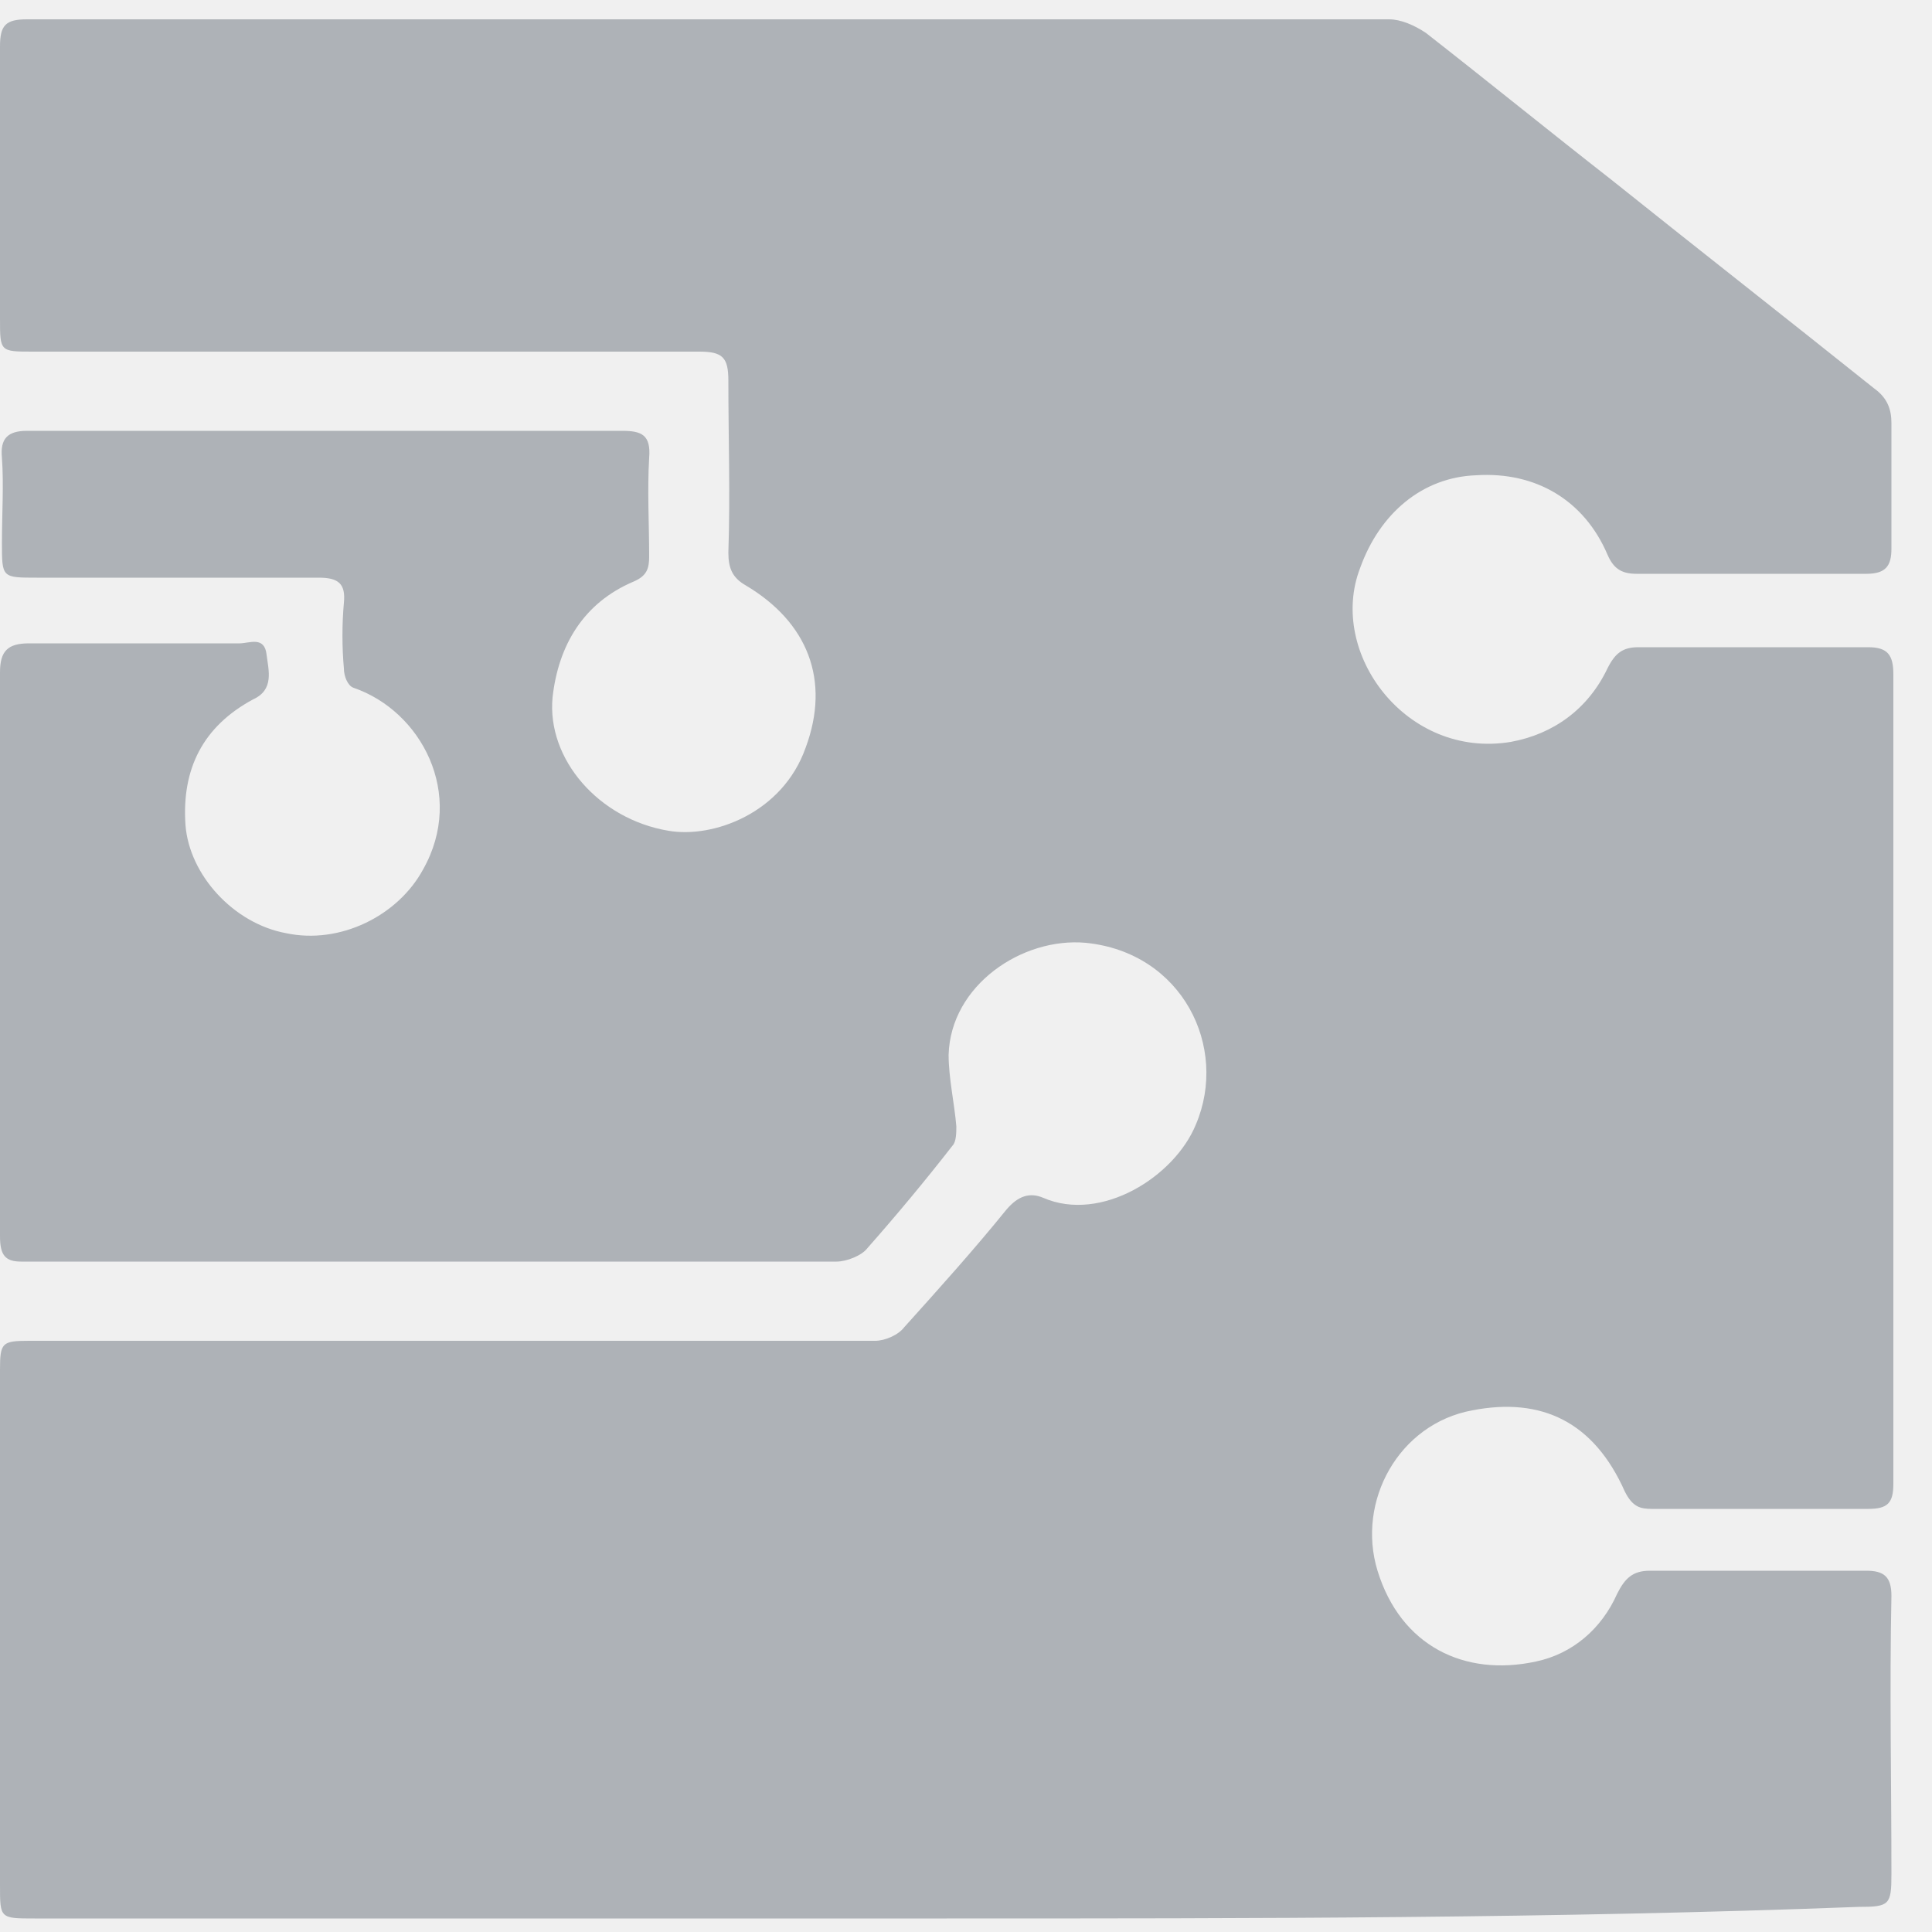
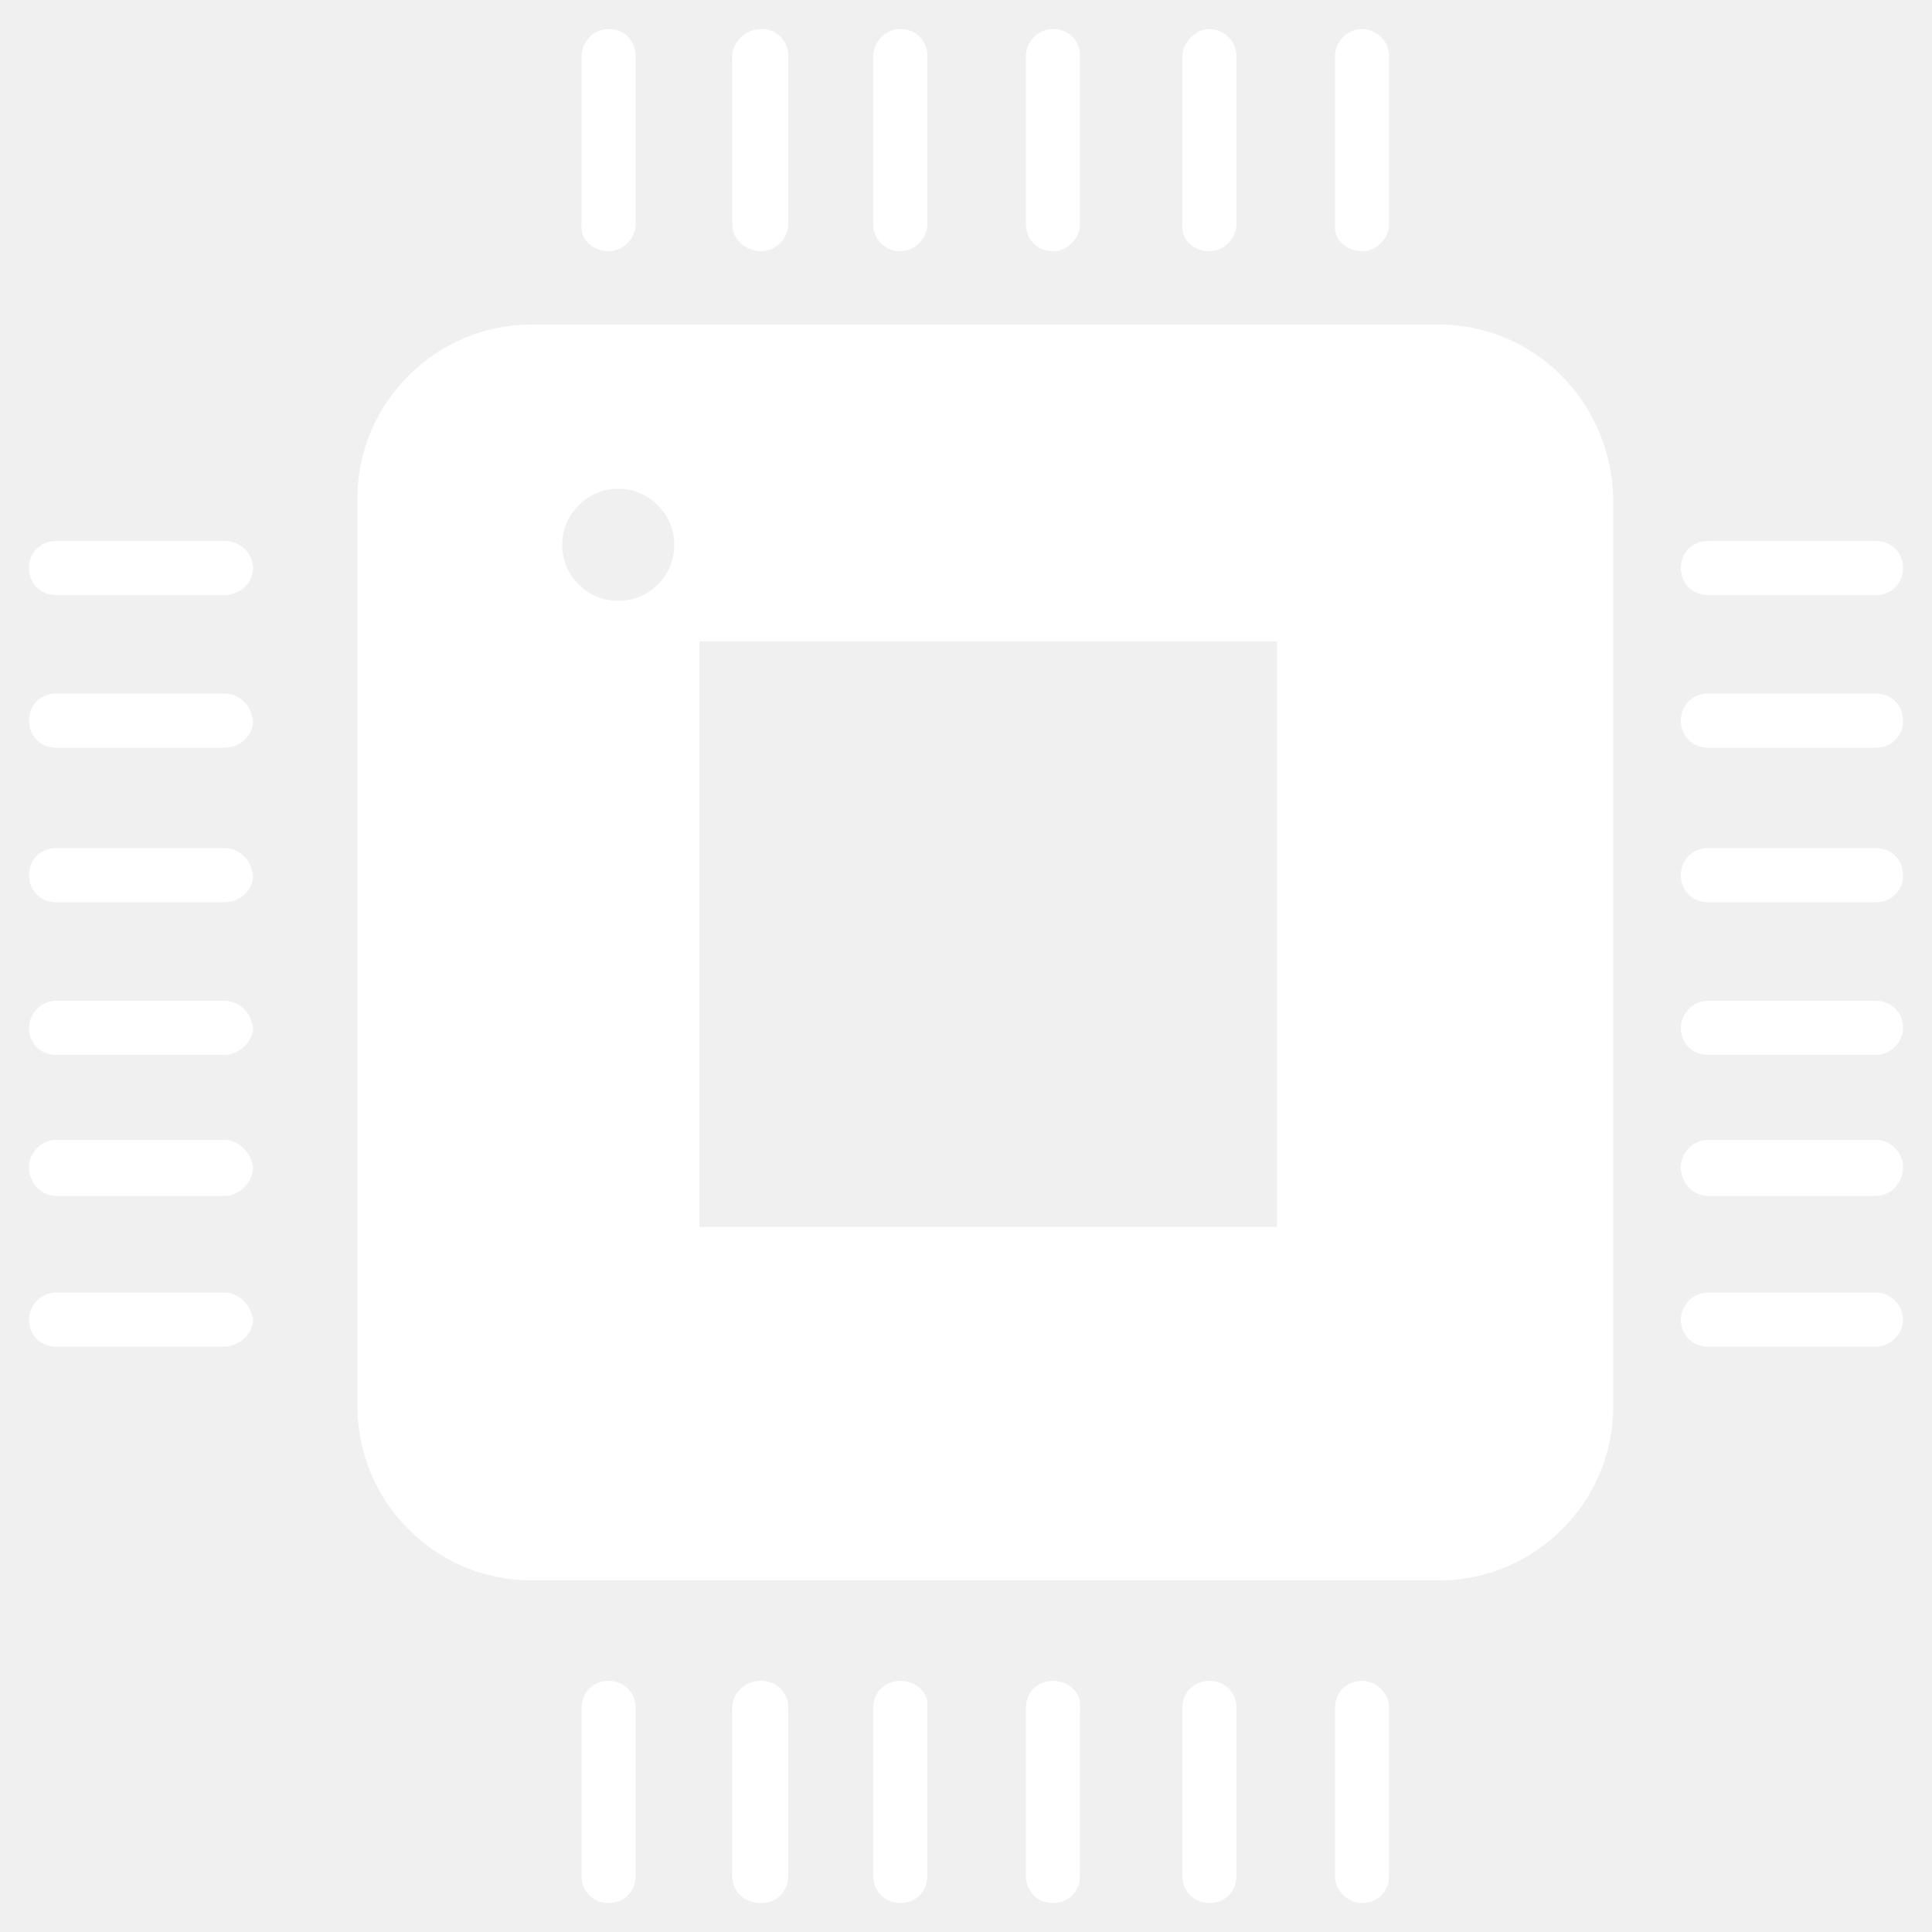
<svg xmlns="http://www.w3.org/2000/svg" version="1.1" id="Layer_1" x="0px" y="0px" viewBox="0 0 100 100" enable-background="new 0 0 100 100" xml:space="preserve">
-   <path d="M-702,751c225.6,0,451.2,0.1,676.8,0.1c244.1,0,488.2-0.1,732.3-0.1c30.3,0,60.6,0,91,0c0,33.3,0,66.7,0,100  c-500,0-1000,0-1500,0C-702,817.7-702,784.3-702,751z M-558.2,791.6c0-3.6,0-6.9,0-10.2c-8.5,1.4-6.2,9.6-9.9,13.8  c-0.4,0.5,0.3,2.1,0.7,3.1c0.7,1.8,1.9,3.4,2.2,5.2c0.4,2.8,0,5.7,0.1,8.5c0.5,8,5,11.3,13.4,9.6c0-1.7,0-3.5,0-5.2  c-6.9-2.3-8.1-6.2-5.7-17.3c3.1,0,6.1,0,9.5,0c0,4.8-0.2,9.1,0,13.4c0.5,8,5.7,11.3,13.4,8.7c0-1.6,0-3.3,0-4.8  c-7-2.2-8.7-7.4-5.9-17.5c7.5-0.8,7.5-0.8,6.1-6.9c-2.2-0.2-4.4-0.4-7.1-0.6c0-3.6,0-6.8,0-10c-6.2,0.9-7.2,5-6.7,10.1  C-551.2,791.6-554.2,791.6-558.2,791.6z M-598.4,822c0-7.2,0.3-13.9-0.1-20.5c-0.4-6.8-5.4-10.6-12.2-10.3c-1.5,0.1-2.9,0.3-4.7,0.5  c-0.2-3.7-0.3-7.1-0.5-10.6c-2.4,0-4.4,0-6.5,0c0,13.8,0,27.2,0,40.8c2.3,0,4.2,0,6.7,0c0-6.7,0.2-13.1-0.1-19.6  c-0.1-3.6,1.6-4.7,4.8-4.6c4,0.1,5.6,2.3,5.6,6.1c0,5.9,0,11.9,0,18.1C-602.8,822-600.9,822-598.4,822z M-387.8,781.1  c0,14,0,27.4,0,40.9c2.3,0,4.4,0,6.5,0c0.3-3.7,0.6-7.1,1-11.1c6.3,4.2,7.3,14.5,17.6,10.7c-4.1-5.4-8-10.5-11.9-15.8  c3.8-4.5,7.5-8.8,11.2-13.1c-9.8-3.9-11.6,5.8-17.7,9.5c0-7.4,0-14.1,0-20.9c-1.3-0.1-2.1-0.3-2.9-0.3  C-385.2,780.9-386.4,781-387.8,781.1z M-508,816.7c-4-2.7-4-2.7-8.3-0.9c-4.3,1.8-7.4-0.3-7.2-5.4c2.6,0,5.2,0,7.9,0  c2.7,0,5.5,0,8.7,0c0-3,0-5.1,0-7.2c-0.1-7.4-4.4-11.7-11.8-11.8c-7.7-0.1-12.2,4.1-12.3,11.8c0,2.7,0,5.3,0,8  c0.1,6.6,2.5,10.1,8,11.6C-516.9,824.3-511.5,822.3-508,816.7z M-595,792.2c0,7.4-0.2,14.5,0.1,21.6c0.1,3.9,2.3,7.7,6.2,8.1  c5.3,0.6,10.7-0.3,16-0.8c0.7-0.1,1.7-1.6,1.8-2.5c0.1-8.8,0.1-17.5,0.1-26.4c-2.6,0-4.6,0-7.1,0c0,6.9-0.2,13.6,0.1,20.2  c0.2,4.1-1.8,4.9-5.1,4.5c-3.3-0.4-5-2.2-5-5.6c0.1-6.3,0-12.5,0-19.1C-590.5,792.2-592.4,792.2-595,792.2z M-649.4,820.6  c6.4,2.8,12.5,3.7,18.7,1c3.7-1.6,5.5-4.7,5.3-8.8c-0.1-4.2-2.4-6.8-6.4-7.9c-2.1-0.6-4.3-0.8-6.3-1.5c-1.1-0.4-1.8-1.7-2.7-2.5  c1-0.9,2.1-2.5,3.1-2.5c3.1,0,6.1,0.7,9.5,1.1c0.6-1.7,1.3-3.5,2.1-5.7c-5.7-2.4-11.1-3.5-16.7-0.9c-3.8,1.8-5.3,4.9-5.1,8.9  c0.2,3.9,2.3,6.5,6.2,7.5c2.1,0.5,4.3,0.7,6.3,1.5c1.1,0.5,1.9,1.9,2.8,3c-1.1,0.8-2.2,2.3-3.4,2.3c-3.6,0.1-7.2-0.4-11.2-0.7  C-647.7,816.8-648.4,818.5-649.4,820.6z M-464.8,793.7c-5.9-2.5-11.3-3.5-16.8-0.9c-3.8,1.8-5.4,4.9-5.1,8.9  c0.3,3.9,2.4,6.5,6.3,7.4c2.1,0.5,4.3,0.7,6.3,1.5c1.2,0.5,1.9,1.9,2.8,2.9c-1.1,0.8-2.2,2.3-3.3,2.4c-3.6,0.1-7.2-0.4-11.3-0.7  c-0.6,1.5-1.4,3.3-2.2,5.3c6.1,2.6,11.7,3.4,17.5,1.4c4.2-1.5,6.6-4.5,6.5-9c-0.1-4.5-2.7-7.4-7.1-8.4c-1.5-0.3-3.1-0.3-4.3-0.9  c-1.5-0.7-2.7-2-4-3.1c1.6-0.9,3.2-2.4,4.8-2.4c2.5-0.1,5.1,0.8,7.8,1.3C-466.2,797.6-465.6,796-464.8,793.7z M-391,799.4  c-2.6-6.4-7.5-9-14.4-7.8c-6.4,1.1-9.2,4.5-9.3,11.5c0,3-0.1,6,0,9c0.2,6.2,3.5,10,9.5,10.9c6.9,1.1,12.1-1.8,14.2-8.3  c-1.8-0.7-3.6-1.4-5.3-2.1c0,0.6,0.1,1.1,0.1,1.7c-3,0.5-6.3,2-8.9,1.2c-1.5-0.5-2-4.6-2.7-7.1c-0.4-1.4-0.1-3,0-4.5  c0.3-5.1,4.8-7.8,8.5-4.5C-396.2,802.1-394,801.5-391,799.4z M-445.9,816.7c-6.7-2.5-8-6.5-5.7-17.6c2-0.2,4.1-0.5,6.3-0.7  c0-2.2,0-4.3,0-6.2c-2.5-0.2-4.6-0.4-6.7-0.5c-0.2-3.6-0.4-6.8-0.6-10.3c-6.1,2.6-6,2.6-6.6,7.8c-0.1,1-1.5,1.8-1.7,2.8  c-0.5,2-1.2,5.9-1,6c3.8,1.1,2.7,4.1,2.7,6.5c0.1,2.5,0,5,0,7.5c0.2,8.3,5.1,11.9,13.3,9.6C-445.9,819.9-445.9,818.2-445.9,816.7z   M-488.1,792.2c-7.4-2.1-14.4,1.1-14.9,7.3c-0.6,7.4-0.1,14.9-0.1,22.4c2.3,0,4.2,0,6.5,0c0-4.9,0-9.3,0-13.8c0-8.9,0-8.9,8.6-10.6  C-488.1,795.7-488.1,793.9-488.1,792.2z M-427.3,792.2c-13.2-1.1-17.2,3.3-14.8,15.6c2,0,4.1,0,6.6,0c-2-7.5,1.6-9.9,8.2-8.8  C-427.3,796.4-427.3,794.4-427.3,792.2z M-423.6,805.1c-1.2,9.2-1.2,9.2-8.9,10.9c0,2,0,4,0,6.2c3,0,5.7,0.3,8.3-0.1  c5.4-0.7,8.5-6.5,6.8-13.3C-417.9,807.4-421,806.6-423.6,805.1z M611.3,794.6c0.3,0,0.5,0,0.8-0.1c0-3.7,0-7.4,0-11.2  c-0.5-0.1-0.9-0.1-1.4-0.2c-1,2.7-2,5.4-3.1,8.3c-1.3-3-2.4-5.7-3.6-8.4c-0.4,0.1-0.8,0.2-1.2,0.3c0,3.7,0,7.5,0,11.2  c0.3,0,0.6,0,0.9,0c0.2-1.7,0.3-3.5,0.6-5.9c1.1,2.6,1.9,4.5,3.2,7.5c1.3-3.1,2.1-5,3.2-7.6C611,791.1,611.1,792.9,611.3,794.6z   M622.9,794.5c-1.2-3.8-2.4-7.7-3.6-11.5c-0.6,0-1.1,0-1.7,0c-1.2,3.8-2.4,7.6-3.7,11.5C617.3,790.4,619.7,791.1,622.9,794.5z   M641,794.9c-2.2-1.3-3.5-2-4.8-2.7c1.1-1.2,2.3-2.3,3.1-3.2c-1-0.7-2.1-1.5-3.1-2.3c1.3-1,2.6-2,4.3-3.3c-2.1,0-3.9,0-5.9,0  c0,4,0,7.7,0,11.5C636.7,794.9,638.4,794.9,641,794.9z M650.2,783.5c0,4.1,0,7.8,0,11.4c6.6,0.4,7.9-0.7,7.8-6.1  C657.8,783.9,656.3,782.8,650.2,783.5z M630.7,788.5c-0.4,0.3-0.8,0.6-1.1,0.9c0.3,1,1,2.1,0.8,3c-0.1,0.5-1.8,1.3-2.4,1.1  c-0.8-0.4-1.8-1.5-1.9-2.4c-0.1-1.9-0.2-4.2,0.8-5.6c0.6-0.8,3.2-0.1,5-0.1c0.1-0.4,0.1-0.8,0.2-1.2c-1.8-0.2-4.7-1.3-5.3-0.6  c-1.5,1.8-2.4,4.4-2.5,6.8c-0.1,1.5,1.6,4.4,2.6,4.4c1.8,0.1,3.8-1.4,5.4-2.5C632.4,792,631.2,789.8,630.7,788.5z M-352.3,794.6  c-2.3-1.8-3.6-3.6-4.8-3.5c-1.3,0.1-2.5,1.9-3.8,3c1.1,1.2,2,3.2,3.3,3.5C-356.4,797.9-354.8,796.2-352.3,794.6z M666,791.3  c2.1,0.8,4,1.5,5.8,2.1c0-2.8,0-6.1,0-9.4c-0.3,0-0.7-0.1-1-0.1C669.2,786.4,667.6,788.9,666,791.3z M703.5,815.3  c-1.7-1.3-2.7-2.5-3.9-2.7c-0.7-0.1-2.6,1.6-2.5,2c0.5,1.4,1.6,2.5,2.5,3.8C700.7,817.5,701.8,816.7,703.5,815.3z M715.8,790.5  c0.3-0.4,0.5-0.8,0.8-1.3c-1.5-1.4-2.9-2.7-4.4-4.1c-0.2,0.2-0.5,0.5-0.7,0.7C712.9,787.4,714.4,788.9,715.8,790.5z" />
-   <path d="M-702-682c1.7,0.1,4.6,0.8,4.9,0.2c2.2-4.2,5.9-3.2,9.2-3.2c68.3,0,136.6,0.1,204.9,0.1c3.5,0,5.7,1,7.8,4  c14.7,21.7,29.5,43.2,44.4,64.7c1.6,2.2,1.6,3.6-0.1,6c-14.6,21.1-29.1,42.3-43.5,63.5c-2.3,3.4-4.8,5-9.2,5  c-71.1-0.2-142.3-0.1-213.4-0.1c-1.7,0-3.3-0.2-5-0.3c0-38.7,0-77.3,0-116c2.4,0.6,4.8,1.1,7.2,1.9c3.7,1.2,6.4,0.4,8.5-4  c-5.4-1-10.5-2-15.6-2.9C-702-669.3-702-675.7-702-682z M-479.6-583.2c0.5-0.1,1-0.2,1.6-0.3c0-2.4,0-4.7,0-7.2  c2.3-0.2,4.4-0.2,6.6-0.6c0.7-0.1,1.3-1.2,1.9-1.9c-0.6-0.5-1.2-1.5-1.7-1.4c-5,0.5-4.8-3.1-5.7-6.4c-1.1-4-2.9-7.7-4.5-12  c0,0,0.6-0.6,1.2-1.1c4.3-3.3,4.5-7.9,3.5-12.6c-0.9-4.5-4.6-6.6-8.5-7.3c-4.2-0.7-8.6-0.4-12.9-0.4c-3.4,0-4.6,1.9-4.5,5.1  c0.1,10.8,0.1,21.6,0,32.5c0,2.4,0.4,4.3,3.4,4.4c3.1,0.1,3.5-1.7,3.5-4.2c-0.1-4.3,0-8.5,0-12.7c8-0.9,9.7-0.2,11.6,6.2  c1.6,5.1,2.2,10.5,3.3,15.8C-480.6-585.9-480-584.6-479.6-583.2z M-546.4-612.1c-0.5,5.3,1.2,10.7,5.5,15.1  c10,10.2,26.7,6.2,31.2-7.4c5.3-16.2-3-30.6-17.6-30.6C-538.6-635-546.4-626-546.4-612.1z M-639.3-592.3c7.3,0,13.8,0.2,20.3-0.1  c1.3-0.1,2.5-1.8,3.8-2.7c-1.3-0.9-2.5-2.5-3.9-2.6c-4.4-0.3-8.9-0.1-13.4-0.1c0-4.7,0-8.8,0-13.2c3.7,0,7-0.2,10.3,0  c4.5,0.3,5.7-1.5,3.9-6.1c-4.7,0-9.4,0-14.3,0c0-4.1,0-7.7,0-11.6c4.5,0,8.6,0.2,12.7-0.1c1.3-0.1,2.5-1.7,3.7-2.7  c-1.1-0.9-2.2-2.5-3.4-2.6c-5.5-0.3-11-0.3-16.5,0c-1.1,0.1-3.1,1.7-3.1,2.7C-639.4-618.7-639.3-605.9-639.3-592.3z M-677.7-633.3  c4.2,13,8.3,25.8,12.6,38.4c0.4,1.2,2.8,2.5,4.1,2.4c1.5-0.1,3.7-1.5,4.2-2.8c4.5-11.7,8.7-23.6,13-35.4c1.1-2.9-0.4-4.2-2.7-3.4  c-1.8,0.6-3.8,2.4-4.5,4.2c-3.4,9.2-6.4,18.5-9.8,28.5c-1.7-5.2-3.3-9.7-4.7-14.3c-1.4-4.6-2.9-9.2-4.1-13.8  C-670.5-633.9-672.7-635.4-677.7-633.3z M-587.7-629c1.2,0.1,2.4,0.5,3.5,0.3c1.4-0.3,2.6-1.2,3.9-1.8c-1-1.2-1.8-3.1-3-3.6  c-8.7-3.1-19.8,0.6-24.9,7.9c-5.6,8-5.3,20.3,0.6,27.5c5.7,6.9,16,9.1,25.5,5.7c0.9-0.3,2-2.2,1.7-2.8c-0.5-1.1-1.8-2.1-3-2.4  c-1.2-0.3-2.6,0.5-3.9,0.6c-6,0.5-11.9,0.1-15.4-5.7c-3.9-6.3-3.8-13-0.1-19.4C-599.5-628.4-593.9-629.6-587.7-629z M-558.2-628.7  c3.7,0,6.5,0.2,9.2-0.1c1.1-0.1,2-1.5,3-2.3c-1-1.1-1.9-3-2.9-3c-8.5-0.2-17-0.3-25.5,0c-1.1,0-2.2,1.8-3.3,2.8  c1.1,0.9,2.1,2.4,3.3,2.6c2.7,0.4,5.6,0.1,8.8,0.1c0.2,2.3,0.5,4.2,0.5,6.2c0.1,8.7,0.1,17.3,0,26c-0.1,3.7,1.8,5,4.9,3.8  c1-0.4,1.8-2.8,1.9-4.4C-558.1-607.4-558.2-617.7-558.2-628.7z M-461.1-581.3c-0.9-0.1-1.7-0.3-2.6-0.4c-0.7,1.9-0.8,4.3-2.1,5.5  c-1.4,1.3-3.9,1.3-5.7,2.2c-0.5,0.2-0.9,1.5-0.8,2.1c0.1,0.6,1.2,1.5,1.7,1.4c2.8-0.7,6.4-0.8,8-2.7  C-461.1-574.9-461.6-578.5-461.1-581.3z" />
-   <path fill="#FFFFFF" d="M-702-663c5.1,1,10.2,1.9,15.6,2.9c-2.1,4.4-4.8,5.2-8.5,4c-2.3-0.8-4.8-1.3-7.2-1.9  C-702-659.7-702-661.3-702-663z" />
-   <path fill="#FFFFFF" d="M-558.2,791.6c4,0,6.9,0,10.3,0c-0.5-5.1,0.4-9.1,6.7-10.1c0,3.2,0,6.4,0,10c2.7,0.2,4.9,0.4,7.1,0.6  c1.4,6.2,1.4,6.2-6.1,6.9c-2.8,10.1-1.1,15.2,5.9,17.5c0,1.6,0,3.2,0,4.8c-7.7,2.5-12.9-0.8-13.4-8.7c-0.3-4.3,0-8.6,0-13.4  c-3.4,0-6.5,0-9.5,0c-2.4,11.1-1.2,14.9,5.7,17.3c0,1.7,0,3.5,0,5.2c-8.3,1.7-12.9-1.6-13.4-9.6c-0.2-2.8,0.2-5.7-0.1-8.5  c-0.2-1.8-1.5-3.5-2.2-5.2c-0.4-1-1.2-2.7-0.7-3.1c3.7-4.2,1.3-12.4,9.9-13.8C-558.2,784.7-558.2,788-558.2,791.6z" />
-   <path fill="#FFFFFF" d="M-598.4,822c-2.5,0-4.5,0-6.9,0c0-6.2,0-12.1,0-18.1c0-3.7-1.6-6-5.6-6.1c-3.2-0.1-4.9,1-4.8,4.6  c0.2,6.4,0.1,12.9,0.1,19.6c-2.5,0-4.4,0-6.7,0c0-13.6,0-27,0-40.8c2.1,0,4.1,0,6.5,0c0.2,3.5,0.3,6.9,0.5,10.6  c1.8-0.2,3.3-0.5,4.7-0.5c6.9-0.3,11.8,3.5,12.2,10.3C-598,808.2-598.4,814.8-598.4,822z" />
-   <path fill="#FFFFFF" d="M-387.8,781.1c1.5-0.1,2.6-0.2,3.8-0.2c0.8,0,1.6,0.1,2.9,0.3c0,6.8,0,13.6,0,20.9  c6.1-3.7,7.9-13.4,17.7-9.5c-3.7,4.3-7.4,8.6-11.2,13.1c4,5.2,7.8,10.4,11.9,15.8c-10.2,3.8-11.3-6.4-17.6-10.7  c-0.4,4-0.7,7.3-1,11.1c-2.1,0-4.1,0-6.5,0C-387.8,808.4-387.8,795-387.8,781.1z" />
-   <path fill="#FFFFFF" d="M-508,816.7c-3.5,5.6-8.9,7.6-15.1,5.9c-5.5-1.5-7.9-5-8-11.6c0-2.7,0-5.3,0-8c0.1-7.6,4.6-11.9,12.3-11.8  c7.4,0.1,11.7,4.4,11.8,11.8c0,2.1,0,4.3,0,7.2c-3.2,0-5.9,0-8.7,0c-2.6,0-5.2,0-7.9,0c-0.2,5.1,2.9,7.2,7.2,5.4  C-512,814-512,814-508,816.7z M-523.7,804.4c3.2,0,6.3,0,9.4,0c0.7-4-0.9-6.1-4.6-6.2C-522.6,798-524.4,799.9-523.7,804.4z" />
-   <path fill="#FFFFFF" d="M-595,792.2c2.6,0,4.6,0,7,0c0,6.5,0.1,12.8,0,19.1c0,3.5,1.7,5.2,5,5.6c3.4,0.4,5.3-0.4,5.1-4.5  c-0.3-6.6-0.1-13.2-0.1-20.2c2.5,0,4.5,0,7.1,0c0,8.9,0.1,17.6-0.1,26.4c0,0.9-1.1,2.4-1.8,2.5c-5.3,0.5-10.8,1.3-16,0.8  c-3.9-0.4-6.1-4.1-6.2-8.1C-595.2,806.7-595,799.6-595,792.2z" />
-   <path fill="#FFFFFF" d="M-649.4,820.6c0.9-2,1.7-3.8,2.3-5.2c4,0.3,7.7,0.8,11.2,0.7c1.1,0,2.2-1.5,3.4-2.3c-0.9-1-1.7-2.5-2.8-3  c-2-0.8-4.2-1-6.3-1.5c-3.9-1-5.9-3.5-6.2-7.5c-0.2-4,1.3-7.2,5.1-8.9c5.6-2.6,10.9-1.5,16.7,0.9c-0.8,2.2-1.5,4-2.1,5.7  c-3.3-0.4-6.4-1.1-9.5-1.1c-1,0-2.1,1.6-3.1,2.5c0.9,0.9,1.6,2.1,2.7,2.5c2,0.8,4.2,0.9,6.3,1.5c4,1.1,6.2,3.8,6.4,7.9  c0.1,4.1-1.6,7.2-5.3,8.8C-636.9,824.3-642.9,823.3-649.4,820.6z" />
-   <path fill="#FFFFFF" d="M-464.8,793.7c-0.8,2.2-1.4,3.9-2.1,5.8c-2.7-0.5-5.3-1.4-7.8-1.3c-1.6,0.1-3.2,1.6-4.8,2.4  c1.3,1,2.5,2.3,4,3.1c1.3,0.6,2.9,0.6,4.3,0.9c4.4,1,7,3.9,7.1,8.4c0.1,4.5-2.3,7.6-6.5,9c-5.8,2-11.4,1.2-17.5-1.4  c0.8-2,1.6-3.9,2.2-5.3c4.1,0.3,7.7,0.8,11.3,0.7c1.1,0,2.2-1.5,3.3-2.4c-0.9-1-1.7-2.4-2.8-2.9c-2-0.8-4.2-1-6.3-1.5  c-3.8-1-6-3.6-6.3-7.4c-0.3-4,1.3-7.1,5.1-8.9C-476,790.3-470.6,791.2-464.8,793.7z" />
-   <path fill="#FFFFFF" d="M-391,799.4c-3,2.1-5.3,2.7-8.4-0.1c-3.7-3.3-8.2-0.6-8.5,4.5c-0.1,1.5-0.3,3.1,0,4.5  c0.6,2.5,1.2,6.6,2.7,7.1c2.6,0.8,5.9-0.7,8.9-1.2c0-0.6-0.1-1.1-0.1-1.7c1.8,0.7,3.6,1.4,5.3,2.1c-2.1,6.5-7.3,9.4-14.2,8.3  c-6-0.9-9.3-4.7-9.5-10.9c-0.1-3,0-6,0-9c0.1-6.9,2.9-10.3,9.3-11.5C-398.5,790.4-393.6,793-391,799.4z" />
-   <path fill="#FFFFFF" d="M-445.9,816.7c0,1.6,0,3.2,0,4.8c-8.2,2.3-13.1-1.3-13.3-9.6c-0.1-2.5,0.1-5,0-7.5c-0.1-2.4,1.1-5.4-2.7-6.5  c-0.3-0.1,0.4-4,1-6c0.3-1,1.6-1.8,1.7-2.8c0.6-5.2,0.5-5.3,6.6-7.8c0.2,3.4,0.4,6.6,0.6,10.3c2.1,0.2,4.2,0.3,6.7,0.5  c0,2,0,4,0,6.2c-2.2,0.3-4.3,0.5-6.3,0.7C-453.8,810.2-452.6,814.2-445.9,816.7z" />
-   <path fill="#FFFFFF" d="M-488.1,792.2c0,1.7,0,3.5,0,5.3c-8.6,1.7-8.6,1.7-8.6,10.6c0,4.5,0,9,0,13.8c-2.2,0-4.1,0-6.5,0  c0-7.5-0.4-15,0.1-22.4C-502.5,793.3-495.5,790.1-488.1,792.2z" />
-   <path fill="#FFFFFF" d="M-427.3,792.2c0,2.2,0,4.2,0,6.8c-6.6-1.2-10.2,1.3-8.2,8.8c-2.6,0-4.6,0-6.6,0  C-444.5,795.5-440.5,791.1-427.3,792.2z" />
-   <path fill="#FFFFFF" d="M-423.6,805.1c2.6,1.6,5.8,2.3,6.1,3.8c1.7,6.8-1.4,12.5-6.8,13.3c-2.6,0.3-5.2,0.1-8.3,0.1  c0-2.3,0-4.3,0-6.2C-424.9,814.3-424.9,814.3-423.6,805.1z" />
-   <path fill="#FFFFFF" d="M611.3,794.6c-0.2-1.8-0.4-3.5-0.6-6c-1.1,2.6-1.9,4.5-3.2,7.6c-1.3-3-2.1-4.9-3.2-7.5  c-0.2,2.5-0.4,4.2-0.6,5.9c-0.3,0-0.6,0-0.9,0c0-3.7,0-7.5,0-11.2c0.4-0.1,0.8-0.2,1.2-0.3c1.1,2.7,2.3,5.4,3.6,8.4  c1.1-2.9,2.1-5.6,3.1-8.3c0.5,0.1,0.9,0.1,1.4,0.2c0,3.7,0,7.4,0,11.2C611.9,794.6,611.6,794.6,611.3,794.6z" />
-   <path fill="#FFFFFF" d="M622.9,794.5c-3.2-3.4-5.6-4.1-8.9-0.1c1.2-3.8,2.4-7.6,3.7-11.5c0.6,0,1.1,0,1.7,0  C620.5,786.8,621.7,790.7,622.9,794.5z" />
-   <path fill="#FFFFFF" d="M641,794.9c-2.5,0-4.3,0-6.4,0c0-3.9,0-7.6,0-11.5c2,0,3.8,0,5.9,0c-1.6,1.3-3,2.3-4.3,3.3  c1.1,0.8,2.1,1.6,3.1,2.3c-0.9,0.9-2,2.1-3.1,3.2C637.4,792.9,638.7,793.6,641,794.9z" />
-   <path fill="#FFFFFF" d="M650.2,783.5c6.2-0.6,7.7,0.4,7.8,5.3c0.1,5.4-1.2,6.4-7.8,6.1C650.2,791.2,650.2,787.5,650.2,783.5z   M650.7,785.7c0.9,2.6,1.8,5.2,2.7,7.8c0.9-1.3,2.3-2.5,2.5-3.9C656.3,787,656.2,784.1,650.7,785.7z" />
-   <path fill="#FFFFFF" d="M630.7,788.5c0.5,1.3,1.8,3.5,1.5,3.7c-1.6,1.2-3.6,2.6-5.4,2.5c-1,0-2.6-2.9-2.6-4.4c0.1-2.3,1-5,2.5-6.8  c0.6-0.8,3.5,0.3,5.3,0.6c-0.1,0.4-0.1,0.8-0.2,1.2c-1.7,0-4.4-0.7-5,0.1c-1,1.4-0.9,3.7-0.8,5.6c0,0.9,1,2,1.9,2.4  c0.6,0.2,2.3-0.5,2.4-1.1c0.2-0.9-0.5-2-0.8-3C629.9,789.1,630.3,788.8,630.7,788.5z" />
-   <path fill="#FFFFFF" d="M-352.3,794.6c-2.5,1.5-4,3.2-5.2,3c-1.3-0.3-2.2-2.3-3.3-3.5c1.2-1.1,2.4-2.9,3.8-3  C-355.9,791.1-354.6,792.9-352.3,794.6z" />
-   <path fill="#FFFFFF" d="M666,791.3c1.6-2.4,3.2-4.9,4.8-7.4c0.3,0,0.7,0.1,1,0.1c0,3.3,0,6.6,0,9.4C670,792.7,668.1,792.1,666,791.3  z" />
-   <path d="M703.5,815.3c-1.7,1.4-2.8,2.2-3.9,3.1c-0.9-1.2-2-2.4-2.5-3.8c-0.1-0.4,1.7-2.2,2.5-2C700.8,812.8,701.8,814,703.5,815.3z" />
-   <path fill="#FFFFFF" d="M715.8,790.5c-1.5-1.5-2.9-3.1-4.4-4.6c0.2-0.2,0.5-0.5,0.7-0.7c1.5,1.4,2.9,2.7,4.4,4.1  C716.4,789.6,716.1,790.1,715.8,790.5z" />
-   <path fill="#FFFFFF" d="M-479.6-583.2c-0.5-1.3-1-2.7-1.3-4.1c-1.1-5.2-1.8-10.6-3.3-15.8c-1.9-6.4-3.7-7.1-11.6-6.2  c0,4.1-0.1,8.4,0,12.7c0,2.5-0.4,4.3-3.5,4.2c-3-0.1-3.4-1.9-3.4-4.4c0-10.8,0.1-21.6,0-32.5c0-3.2,1.1-5.2,4.5-5.1  c4.3,0,8.7-0.3,12.9,0.4c4,0.7,7.6,2.8,8.5,7.3c1,4.8,0.8,9.3-3.5,12.6c-0.6,0.5-1.2,1.1-1.2,1.1c1.6,4.3,3.4,8,4.5,12  c0.9,3.3,0.8,6.9,5.7,6.4c0.5-0.1,1.1,0.9,1.7,1.4c-0.6,0.7-1.2,1.8-1.9,1.9c-2.1,0.4-4.3,0.4-6.6,0.6c0,2.5,0,4.8,0,7.2  C-478.5-583.4-479-583.3-479.6-583.2z M-495.7-615.8c4.7,1,9.2,1.2,11.8-2.5c1.3-1.8,1.2-5.9-0.1-7.8c-2.8-4.1-7.3-3.2-11.7-2.2  C-495.7-624.1-495.7-620.2-495.7-615.8z" />
-   <path fill="#FFFFFF" d="M-546.4-612.1c0-13.9,7.8-22.9,19.1-22.9c14.6,0,22.9,14.4,17.6,30.6c-4.5,13.6-21.2,17.7-31.2,7.4  C-545.2-601.4-546.8-606.9-546.4-612.1z M-540.6-612.8c1.2,3.5,2,7.4,3.8,10.6c3.7,6.5,13.8,6.8,18.2,0.8c4.8-6.6,4.5-13.9,1.7-20.9  c-1.5-3.8-4.7-6.7-9.6-6.8C-534.7-629.3-539.8-623.4-540.6-612.8z" />
-   <path fill="#FFFFFF" d="M-639.3-592.3c0-13.7-0.1-26.4,0.1-39.2c0-0.9,2-2.6,3.1-2.7c5.5-0.3,11-0.3,16.5,0c1.2,0.1,2.3,1.7,3.4,2.6  c-1.2,0.9-2.4,2.6-3.7,2.7c-4.1,0.3-8.3,0.1-12.7,0.1c0,3.9,0,7.5,0,11.6c4.8,0,9.6,0,14.3,0c1.8,4.6,0.5,6.4-3.9,6.1  c-3.3-0.2-6.6,0-10.3,0c0,4.4,0,8.4,0,13.2c4.6,0,9-0.2,13.4,0.1c1.4,0.1,2.6,1.7,3.9,2.6c-1.3,0.9-2.5,2.6-3.8,2.7  C-625.5-592.1-632-592.3-639.3-592.3z" />
-   <path fill="#FFFFFF" d="M-677.7-633.3c5-2.1,7.2-0.5,8.3,3.8c1.2,4.7,2.6,9.2,4.1,13.8c1.4,4.6,3,9.1,4.7,14.3  c3.3-9.9,6.3-19.3,9.8-28.5c0.7-1.8,2.7-3.6,4.5-4.2c2.3-0.7,3.8,0.5,2.7,3.4c-4.4,11.8-8.5,23.6-13,35.4c-0.5,1.3-2.7,2.7-4.2,2.8  c-1.4,0.1-3.7-1.2-4.1-2.4C-669.4-607.5-673.5-620.3-677.7-633.3z" />
-   <path fill="#FFFFFF" d="M-587.7-629c-6.2-0.6-11.8,0.6-15.1,6.3c-3.7,6.4-3.8,13.1,0.1,19.4c3.5,5.7,9.4,6.2,15.4,5.7  c1.3-0.1,2.7-0.9,3.9-0.6c1.2,0.3,2.5,1.3,3,2.4c0.3,0.6-0.8,2.5-1.7,2.8c-9.5,3.5-19.8,1.2-25.5-5.7c-6-7.2-6.2-19.5-0.6-27.5  c5.1-7.3,16.2-11,24.9-7.9c1.3,0.5,2,2.4,3,3.6c-1.3,0.6-2.6,1.5-3.9,1.8C-585.3-628.5-586.5-628.9-587.7-629z" />
-   <path fill="#FFFFFF" d="M-558.2-628.7c0,11,0.1,21.3-0.1,31.6c0,1.5-0.8,4-1.9,4.4c-3.1,1.2-4.9-0.1-4.9-3.8c0.1-8.7,0.1-17.3,0-26  c0-1.9-0.3-3.9-0.5-6.2c-3.2,0-6.1,0.3-8.8-0.1c-1.2-0.2-2.2-1.7-3.3-2.6c1.1-1,2.2-2.7,3.3-2.8c8.5-0.2,17-0.2,25.5,0  c1,0,1.9,2,2.9,3c-1,0.8-1.9,2.2-3,2.3C-551.7-628.5-554.5-628.7-558.2-628.7z" />
-   <path fill="#FFFFFF" d="M-461.1-581.3c-0.4,2.8,0,6.4-1.6,8.1c-1.6,1.8-5.2,2-8,2.7c-0.4,0.1-1.5-0.8-1.7-1.4  c-0.1-0.6,0.3-1.9,0.8-2.1c1.9-0.8,4.4-0.9,5.7-2.2c1.3-1.2,1.5-3.6,2.1-5.5C-462.8-581.6-462-581.4-461.1-581.3z" />
-   <path d="M-523.7,804.4c-0.7-4.5,1.2-6.4,4.8-6.2c3.7,0.1,5.3,2.2,4.6,6.2C-517.4,804.4-520.5,804.4-523.7,804.4z" />
-   <path d="M650.7,785.7c5.5-1.6,5.5,1.3,5.1,4c-0.2,1.4-1.6,2.6-2.5,3.9C652.5,790.9,651.6,788.3,650.7,785.7z" />
-   <path d="M-495.7-615.8c0-4.4,0-8.3,0-12.5c4.4-0.9,8.9-1.9,11.7,2.2c1.3,1.9,1.3,6,0.1,7.8C-486.5-614.7-491-614.8-495.7-615.8z" />
-   <path d="M-540.6-612.8c0.8-10.6,5.9-16.5,14.2-16.3c4.9,0.1,8.1,3,9.6,6.8c2.7,7,3.1,14.3-1.7,20.9c-4.4,6-14.5,5.8-18.2-0.8  C-538.5-605.5-539.3-609.3-540.6-612.8z" />
  <g>
-     <path fill="#AEB2B7" d="M-235.3,0.5c13.3,0,25.7,0,38.1,0c28.8,0.1,57.7,0.1,86.5,0.2c14.1,0,28.2,0.4,42.3-0.1   c12.5-0.4,22,10.3,21.7,21.7c-0.4,12.6-0.1,25.2-0.1,37.8c0,2.6-0.1,5.3-0.3,7.8c-0.3,2.9,0.6,5.6,0.2,8.3   c-0.8,5.9,0.4,11.7,0.1,17.6c-0.3,6-0.1,12-0.1,18c0,6,0,12,0,18c0,46.3,0,92.6-0.1,138.9c0,9.4-4.1,16.4-12.9,20.1   c-2.5,1.1-5.4,1.5-8.2,1.6c-10.4,0.2-20.8,0-31.2,0c-5.9,0-11.9,0-17.8,0c-77-0.1-154-0.2-231.1-0.2c-9.3,0-16.3-4-20.1-12.6   c-1-2.3-1.6-5.1-1.6-7.6c-0.1-25.4,0-50.8,0-76.2c0-0.8,0.1-1.5,0.1-2.4c8.5-0.4,12.4-7.3,18.2-12.8c0,3.4,0,6,0,8.7   c0,26.8,0,53.6,0,80.4c0,3.8,0.5,4.3,4.3,4.3c79.5,0.1,159.1,0.2,238.6,0.3c9,0,18.1,0.2,27.1,0.2c3.9,0,7.7-0.2,11.6-0.2   c4.1,0,4.4-0.3,4.4-4.6c0-7.6,0.1-15.2,0.1-22.7c0.1-48.1,0.1-96.3,0.2-144.4c0-4.1,0.5-8.1,0.5-12.2c0-3.4-0.3-6.7-0.4-9.8   c-2.2,0-4.3,0-6.5,0c-40.8,0-81.6-0.1-122.5,0c-2.7,0-3.4-0.9-3.5-3.5c-1.6-27.4-12.6-50.5-32.3-69.5C-231.4,4-233.1,2.5-235.3,0.5   z M-125.9,53.4c7.8,0.4,13.6-6.2,13.8-13.5c0.2-7.3-6.3-13.7-13.8-13.7c-7.6,0-13.7,6.1-13.7,13.6   C-139.5,47.3-133.3,53.8-125.9,53.4z M-162.9,53.4c7.6,0.5,13.7-6.1,13.8-13.4c0.1-7.5-6-13.7-13.5-13.8c-7.6,0-13.9,5.9-13.9,13.5   C-176.6,47.1-170.4,53.7-162.9,53.4z M-102.5,39.8c0,7.9,5.7,13.6,13.6,13.6c7.7,0,13.4-5.8,13.7-13.4c0.3-7.5-6.9-13.9-13.5-13.9   C-95.3,26.1-102.9,31.9-102.5,39.8z" />
-     <path fill="#AEB2B7" d="M-398.7,81.4c0.2-54,43.5-97.2,97.2-97.3c53.8-0.1,97.5,43.1,97.5,97.5c-0.1,54-43.6,97.2-97.2,97   C-354.9,178.4-398.3,136.1-398.7,81.4z M-223.3,81.3c-0.4-43.3-34.8-77.8-77.8-78c-43.2-0.2-78.3,34.8-78.3,77.7   c0,21.7,7.7,40.5,23.1,55.7c15,14.7,33,22.8,54.5,22.8C-258.6,159.5-223.3,124.5-223.3,81.3z" />
-     <path fill="#AEB2B7" d="M-381.6,184.3c-9,11.6-17.8,23.2-26.9,34.6c-12.7,15.8-26.6,30.5-41.6,44.2c-8.2,7.5-16.8,14.5-26.8,19.6   c-5.8,3-11.7,5.2-18.4,4c-6-1-11.4-6.9-11.8-13.1c-0.4-7,2.2-13.1,5.6-18.9c8.6-15.1,20.6-27.5,32.8-39.6   c18.2-17.8,37.6-34.1,58.4-48.8c1.6-1.2,3.2-2.4,5-3.4c0.7-0.4,2.2-0.4,2.7,0c6.6,6.5,13.1,13.1,19.6,19.6   C-382.7,182.9-382.4,183.3-381.6,184.3z" />
-     <path fill="#AEB2B7" d="M-389.8,135.5c8.1,13,18.6,24,31.6,32.5c3.7,2.4,3.8,3.5,0.7,6.6c-2.6,2.6-5.1,5.2-7.8,7.7   c-2.6,2.5-6.2,2.6-8.7,0.1c-9.2-9.1-18.4-18.3-27.6-27.5c-2-2-2.5-5.5-0.6-7.5C-398.4,143.2-394.1,139.5-389.8,135.5z" />
-     <path fill="#AEB2B7" d="M-339.9,73.2c1-5.1,1-5.1,6.1-5.1c21.6,0,43.2,0,64.8,0c5.1,0,5.1,0,6,5.1c2.9-1.6,5.6-3.2,8.4-4.7   c3.1-1.7,5.5-1.1,7.2,1.7c1.5,2.5,0.7,5.1-2.2,6.8c-4,2.4-7.9,4.8-12,7c-1.8,1-2.1,2.5-1.6,3.9c0.3,0.7,1.9,1.2,2.9,1.2   c3.6,0.3,7.2,0.2,10.8,0.5c2.7,0.3,4.1,2.5,3.8,5c-0.3,2.4-2.3,4.5-4.7,4.4c-3.3-0.1-6.6-0.6-9.9-0.7c-1,0-2.9,1-2.9,1.4   c0.1,1.5-1.5,3.4,1,4.6c3.1,1.5,5.9,3.4,8.8,5.1c1.4,0.8,2.9,1.3,4.2,2.1c2.4,1.6,3.1,4.2,1.9,6.4c-1.4,2.6-4,3.5-6.7,2.1   c-3.4-1.8-6.6-3.9-9.8-5.9c-0.5-0.3-1-0.6-1.6-0.9c-6.4,15.4-17.5,24.8-34.3,25.5c-18.3,0.8-30.5-8.6-37.8-25.1   c-3.3,1.9-6.5,3.8-9.8,5.7c-3.3,1.9-6,1.6-7.7-0.8c-1.8-2.6-1.5-5.2,1.3-7c3.8-2.4,7.7-4.8,11.8-6.9c2.5-1.3,2.9-3,2.1-5.7   c-3.9,0-7.8,0-11.7,0c-3.4,0-5.5-1.9-5.6-4.9c0-2.9,1.9-4.9,5.3-5c3.3-0.1,6.5,0,9.8-0.1c0.9,0,2.2-0.6,2.4-1.2   c0.4-1.4,0.4-2.9-1.3-3.8c-4-2.2-8-4.6-12-6.9c-3.1-1.9-4-4.4-2.5-7c1.8-2.9,4.1-3.4,7.4-1.6C-345.4,70.2-342.7,71.7-339.9,73.2z" />
-     <path fill="#AEB2B7" d="M-280.2,40.6c8.5,6.1,13.9,13.9,16.1,24.1c-25,0-49.7,0-74.7,0c1.1-5,2.7-9.7,5.8-13.5   c3-3.8,6.4-7.3,10.1-11.3c-3.7-3.6-7.8-7.5-11.9-11.5c-1.6-1.6-1.4-3.7,0.7-4.3c0.9-0.3,2.4,0.4,3.1,1.1c3.8,3.7,7.6,7.4,11.2,11.3   c1.2,1.2,2.3,1.4,3.7,0.8c9.7-4.1,19.5-4.1,29.2,0c1.4,0.6,2.5,0.5,3.7-0.8c3.6-3.9,7.4-7.6,11.2-11.3c1.3-1.3,2.7-2.1,4.3-0.4   c1.5,1.6,0.6,2.8-0.6,4C-272.2,32.6-276.1,36.4-280.2,40.6z" />
+     <path fill="#FFFFFF" d="M70.5,13c0.8,0,1.4-0.7,1.4-1.4V2.9c0-0.8-0.7-1.4-1.4-1.4c-0.8,0-1.4,0.7-1.4,1.4v8.7   C69,12.4,69.7,13,70.5,13L70.5,13z M70.5,13" />
+     <path fill="#FFFFFF" d="M62.6,13c0.8,0,1.4-0.7,1.4-1.4V2.9c0-0.8-0.7-1.4-1.4-1.4s-1.4,0.7-1.4,1.4v8.7C61.1,12.4,61.8,13,62.6,13   L62.6,13z M62.6,13" />
+     <path fill="#FFFFFF" d="M54.5,13c0.8,0,1.4-0.7,1.4-1.4V2.9c0-0.8-0.6-1.4-1.4-1.4s-1.4,0.7-1.4,1.4v8.7C53.1,12.4,53.7,13,54.5,13   L54.5,13z M54.5,13" />
+     <path fill="#FFFFFF" d="M46.6,13c0.8,0,1.4-0.7,1.4-1.4V2.9c0-0.8-0.6-1.4-1.4-1.4s-1.4,0.7-1.4,1.4v8.7C45.2,12.4,45.8,13,46.6,13   L46.6,13z M46.6,13" />
+     <path fill="#FFFFFF" d="M39.4,13c0.8,0,1.4-0.7,1.4-1.4V2.9c0-0.8-0.6-1.4-1.4-1.4c-0.8,0-1.5,0.7-1.5,1.4v8.7   C37.9,12.4,38.6,13,39.4,13L39.4,13z M39.4,13" />
+     <path fill="#FFFFFF" d="M31.5,13c0.8,0,1.4-0.7,1.4-1.4V2.9c0-0.8-0.6-1.4-1.4-1.4c-0.8,0-1.4,0.7-1.4,1.4v8.7   C30,12.4,30.7,13,31.5,13L31.5,13z M31.5,13" />
+     <path fill="#FFFFFF" d="M11.6,28H2.9c-0.8,0-1.4,0.6-1.4,1.4s0.6,1.4,1.4,1.4h8.7c0.8,0,1.5-0.6,1.5-1.4S12.4,28,11.6,28L11.6,28z    M11.6,28" />
+     <path fill="#FFFFFF" d="M11.6,35.9H2.9c-0.8,0-1.4,0.6-1.4,1.4c0,0.8,0.6,1.4,1.4,1.4h8.7c0.8,0,1.5-0.6,1.5-1.4   C13,36.5,12.4,35.9,11.6,35.9L11.6,35.9z M11.6,35.9" />
+     <path fill="#FFFFFF" d="M11.6,43.9H2.9c-0.8,0-1.4,0.6-1.4,1.4c0,0.8,0.6,1.4,1.4,1.4h8.7c0.8,0,1.5-0.6,1.5-1.4   C13,44.5,12.4,43.9,11.6,43.9L11.6,43.9z M11.6,43.9" />
+     <path fill="#FFFFFF" d="M11.6,51.8H2.9c-0.8,0-1.4,0.7-1.4,1.4c0,0.8,0.6,1.4,1.4,1.4h8.7c0.8,0,1.5-0.7,1.5-1.4   C13,52.4,12.4,51.8,11.6,51.8L11.6,51.8z M11.6,51.8" />
+     <path fill="#FFFFFF" d="M11.6,59H2.9c-0.8,0-1.4,0.7-1.4,1.4c0,0.8,0.6,1.5,1.4,1.5h8.7c0.8,0,1.5-0.7,1.5-1.5   C13,59.7,12.4,59,11.6,59L11.6,59z M11.6,59" />
+     <path fill="#FFFFFF" d="M11.6,66.9H2.9c-0.8,0-1.4,0.7-1.4,1.4c0,0.8,0.6,1.4,1.4,1.4h8.7c0.8,0,1.5-0.7,1.5-1.4   C13,67.6,12.4,66.9,11.6,66.9L11.6,66.9z M11.6,66.9" />
+     <path fill="#FFFFFF" d="M70.5,87c-0.8,0-1.4,0.6-1.4,1.4v8.7c0,0.8,0.7,1.4,1.4,1.4c0.8,0,1.4-0.6,1.4-1.4v-8.7   C71.9,87.6,71.2,87,70.5,87L70.5,87z M70.5,87" />
+     <path fill="#FFFFFF" d="M62.6,87c-0.8,0-1.4,0.6-1.4,1.4v8.7c0,0.8,0.6,1.4,1.4,1.4s1.4-0.6,1.4-1.4v-8.7C64,87.6,63.4,87,62.6,87   L62.6,87z M62.6,87" />
+     <path fill="#FFFFFF" d="M54.5,87c-0.8,0-1.4,0.6-1.4,1.4v8.7c0,0.8,0.6,1.4,1.4,1.4c0.8,0,1.4-0.6,1.4-1.4v-8.7   C56,87.6,55.3,87,54.5,87L54.5,87z M54.5,87" />
+     <path fill="#FFFFFF" d="M46.6,87c-0.8,0-1.4,0.6-1.4,1.4v8.7c0,0.8,0.6,1.4,1.4,1.4c0.8,0,1.4-0.6,1.4-1.4v-8.7   C48.1,87.6,47.4,87,46.6,87L46.6,87z M46.6,87" />
+     <path fill="#FFFFFF" d="M39.4,87c-0.8,0-1.5,0.6-1.5,1.4v8.7c0,0.8,0.6,1.4,1.5,1.4c0.8,0,1.4-0.6,1.4-1.4v-8.7   C40.8,87.6,40.2,87,39.4,87L39.4,87z M39.4,87" />
+     <path fill="#FFFFFF" d="M31.5,87c-0.8,0-1.4,0.6-1.4,1.4v8.7c0,0.8,0.6,1.4,1.4,1.4c0.8,0,1.4-0.6,1.4-1.4v-8.7   C32.9,87.6,32.3,87,31.5,87L31.5,87z M31.5,87" />
+     <path fill="#FFFFFF" d="M74.5,16.8h-47c-4.9,0-9,4-9,9v47c0,4.9,4,9,9,9h47c4.9,0,9-4,9-9v-47C83.4,20.8,79.4,16.8,74.5,16.8   L74.5,16.8z M32,31.1c-1.6,0-2.9-1.3-2.9-2.9s1.3-2.9,2.9-2.9c1.6,0,2.9,1.3,2.9,2.9S33.6,31.1,32,31.1L32,31.1z M66.1,63.5H36.2   V33.2h29.9V63.5z M66.1,63.5" />
+     <path fill="#FFFFFF" d="M88.4,30.8h8.7c0.8,0,1.4-0.6,1.4-1.4S97.9,28,97.1,28h-8.7c-0.8,0-1.4,0.6-1.4,1.4S87.6,30.8,88.4,30.8   L88.4,30.8z M88.4,30.8" />
+     <path fill="#FFFFFF" d="M97.1,35.9h-8.7c-0.8,0-1.4,0.6-1.4,1.4c0,0.8,0.6,1.4,1.4,1.4h8.7c0.8,0,1.4-0.6,1.4-1.4   C98.5,36.5,97.9,35.9,97.1,35.9L97.1,35.9z M97.1,35.9" />
+     <path fill="#FFFFFF" d="M97.1,43.9h-8.7c-0.8,0-1.4,0.6-1.4,1.4c0,0.8,0.6,1.4,1.4,1.4h8.7c0.8,0,1.4-0.6,1.4-1.4   C98.5,44.5,97.9,43.9,97.1,43.9L97.1,43.9z M97.1,43.9" />
+     <path fill="#FFFFFF" d="M97.1,51.8h-8.7c-0.8,0-1.4,0.7-1.4,1.4c0,0.8,0.6,1.4,1.4,1.4h8.7c0.8,0,1.4-0.7,1.4-1.4   C98.5,52.4,97.9,51.8,97.1,51.8L97.1,51.8z M97.1,51.8" />
+     <path fill="#FFFFFF" d="M97.1,59h-8.7c-0.8,0-1.4,0.7-1.4,1.4c0,0.8,0.6,1.5,1.4,1.5h8.7c0.8,0,1.4-0.7,1.4-1.5   C98.5,59.7,97.9,59,97.1,59L97.1,59z M97.1,59" />
+     <path fill="#FFFFFF" d="M97.1,66.9h-8.7c-0.8,0-1.4,0.7-1.4,1.4c0,0.8,0.6,1.4,1.4,1.4h8.7c0.8,0,1.4-0.7,1.4-1.4   C98.5,67.6,97.9,66.9,97.1,66.9L97.1,66.9z M97.1,66.9" />
  </g>
-   <path fill="#AEB2B7" d="M49,99.3c-15.7,0-31.5,0-47.2,0c-1.8,0-1.8,0-1.8-1.7c0-8.9,0-17.8,0-26.7c0-1.4,0.1-1.5,1.5-1.5  c14.6,0,29.2,0,43.8,0c0.5,0,1.2-0.3,1.5-0.7c1.8-2,3.6-4,5.3-6.1c0.6-0.7,1.2-0.9,1.9-0.6c3,1.3,6.8-1.1,7.9-3.8  c1.7-4-0.7-8.9-5.7-9.4c-3.3-0.3-7,2.2-7.1,5.8c0,1.2,0.3,2.5,0.4,3.7c0,0.3,0,0.8-0.2,1c-1.4,1.8-2.9,3.6-4.4,5.3  c-0.3,0.4-1.1,0.7-1.6,0.7c-14.1,0-28.1,0-42.2,0C0.3,65.3,0,65,0,64c0-9.7,0-19.5,0-29.2c0-1.1,0.4-1.5,1.5-1.5c3.6,0,7.2,0,10.9,0  c0.5,0,1.3-0.4,1.4,0.6c0.1,0.8,0.4,1.8-0.7,2.3c-2.6,1.4-3.7,3.6-3.5,6.5c0.2,2.6,2.5,5.1,5.2,5.6c2.8,0.6,5.8-0.9,7.1-3.3  c2.2-3.9-0.1-8.2-3.6-9.4c-0.3-0.1-0.5-0.6-0.5-1c-0.1-1.1-0.1-2.3,0-3.4c0.1-1-0.3-1.3-1.3-1.3c-4.9,0-9.7,0-14.6,0  c-1.8,0-1.8,0-1.8-1.8c0-1.5,0.1-3,0-4.4c-0.1-1,0.3-1.4,1.3-1.4c5.3,0,10.7,0,16,0c4.9,0,9.9,0,14.8,0c1,0,1.5,0.2,1.4,1.4  c-0.1,1.7,0,3.4,0,5.1c0,0.6-0.1,1-0.8,1.3c-2.6,1.1-3.9,3.3-4.2,6c-0.3,3.2,2.4,6.3,6,6.9c2.3,0.4,5.9-0.9,7.1-4.3  c1.3-3.5,0.1-6.5-3.1-8.4c-0.7-0.4-0.9-0.9-0.9-1.7c0.1-3,0-5.9,0-8.9c0-1.2-0.3-1.5-1.5-1.5c-11.5,0-23,0-34.5,0  c-1.7,0-1.7,0-1.7-1.7c0-4.7,0-9.4,0-14.1c0-1.1,0.3-1.4,1.4-1.4c23.5,0,47,0,70.5,0c0.6,0,1.3,0.3,1.9,0.7c3.2,2.5,6.4,5.1,9.6,7.6  c4.5,3.6,9.1,7.2,13.6,10.8c0.7,0.5,0.9,1.1,0.9,1.8c0,2.2,0,4.4,0,6.5c0,0.9-0.3,1.3-1.3,1.3c-4,0-7.9,0-11.9,0  c-0.8,0-1.2-0.3-1.5-1c-1.2-2.8-3.7-4.3-6.8-4.1c-2.8,0.1-5,2-6,4.8c-1.7,4.4,2.4,9.9,7.8,9c2.2-0.4,4-1.7,5-3.8  c0.4-0.8,0.8-1.1,1.6-1.1c4,0,7.9,0,11.9,0c1,0,1.3,0.4,1.3,1.4c0,14,0,28,0,41.9c0,1-0.3,1.3-1.3,1.3c-3.7,0-7.5,0-11.2,0  c-0.6,0-1-0.1-1.4-0.9c-1.6-3.6-4.3-4.9-7.9-4.2c-3.8,0.7-6,4.7-4.9,8.3c1.2,3.9,4.5,5.5,8.2,4.7c1.9-0.4,3.4-1.7,4.2-3.5  c0.4-0.8,0.8-1.2,1.7-1.2c3.7,0,7.5,0,11.2,0c0.9,0,1.3,0.3,1.3,1.3c-0.1,4.8,0,9.6,0,14.4c0,1.6-0.1,1.7-1.7,1.7  C80.5,99.3,64.7,99.3,49,99.3z" />
</svg>
